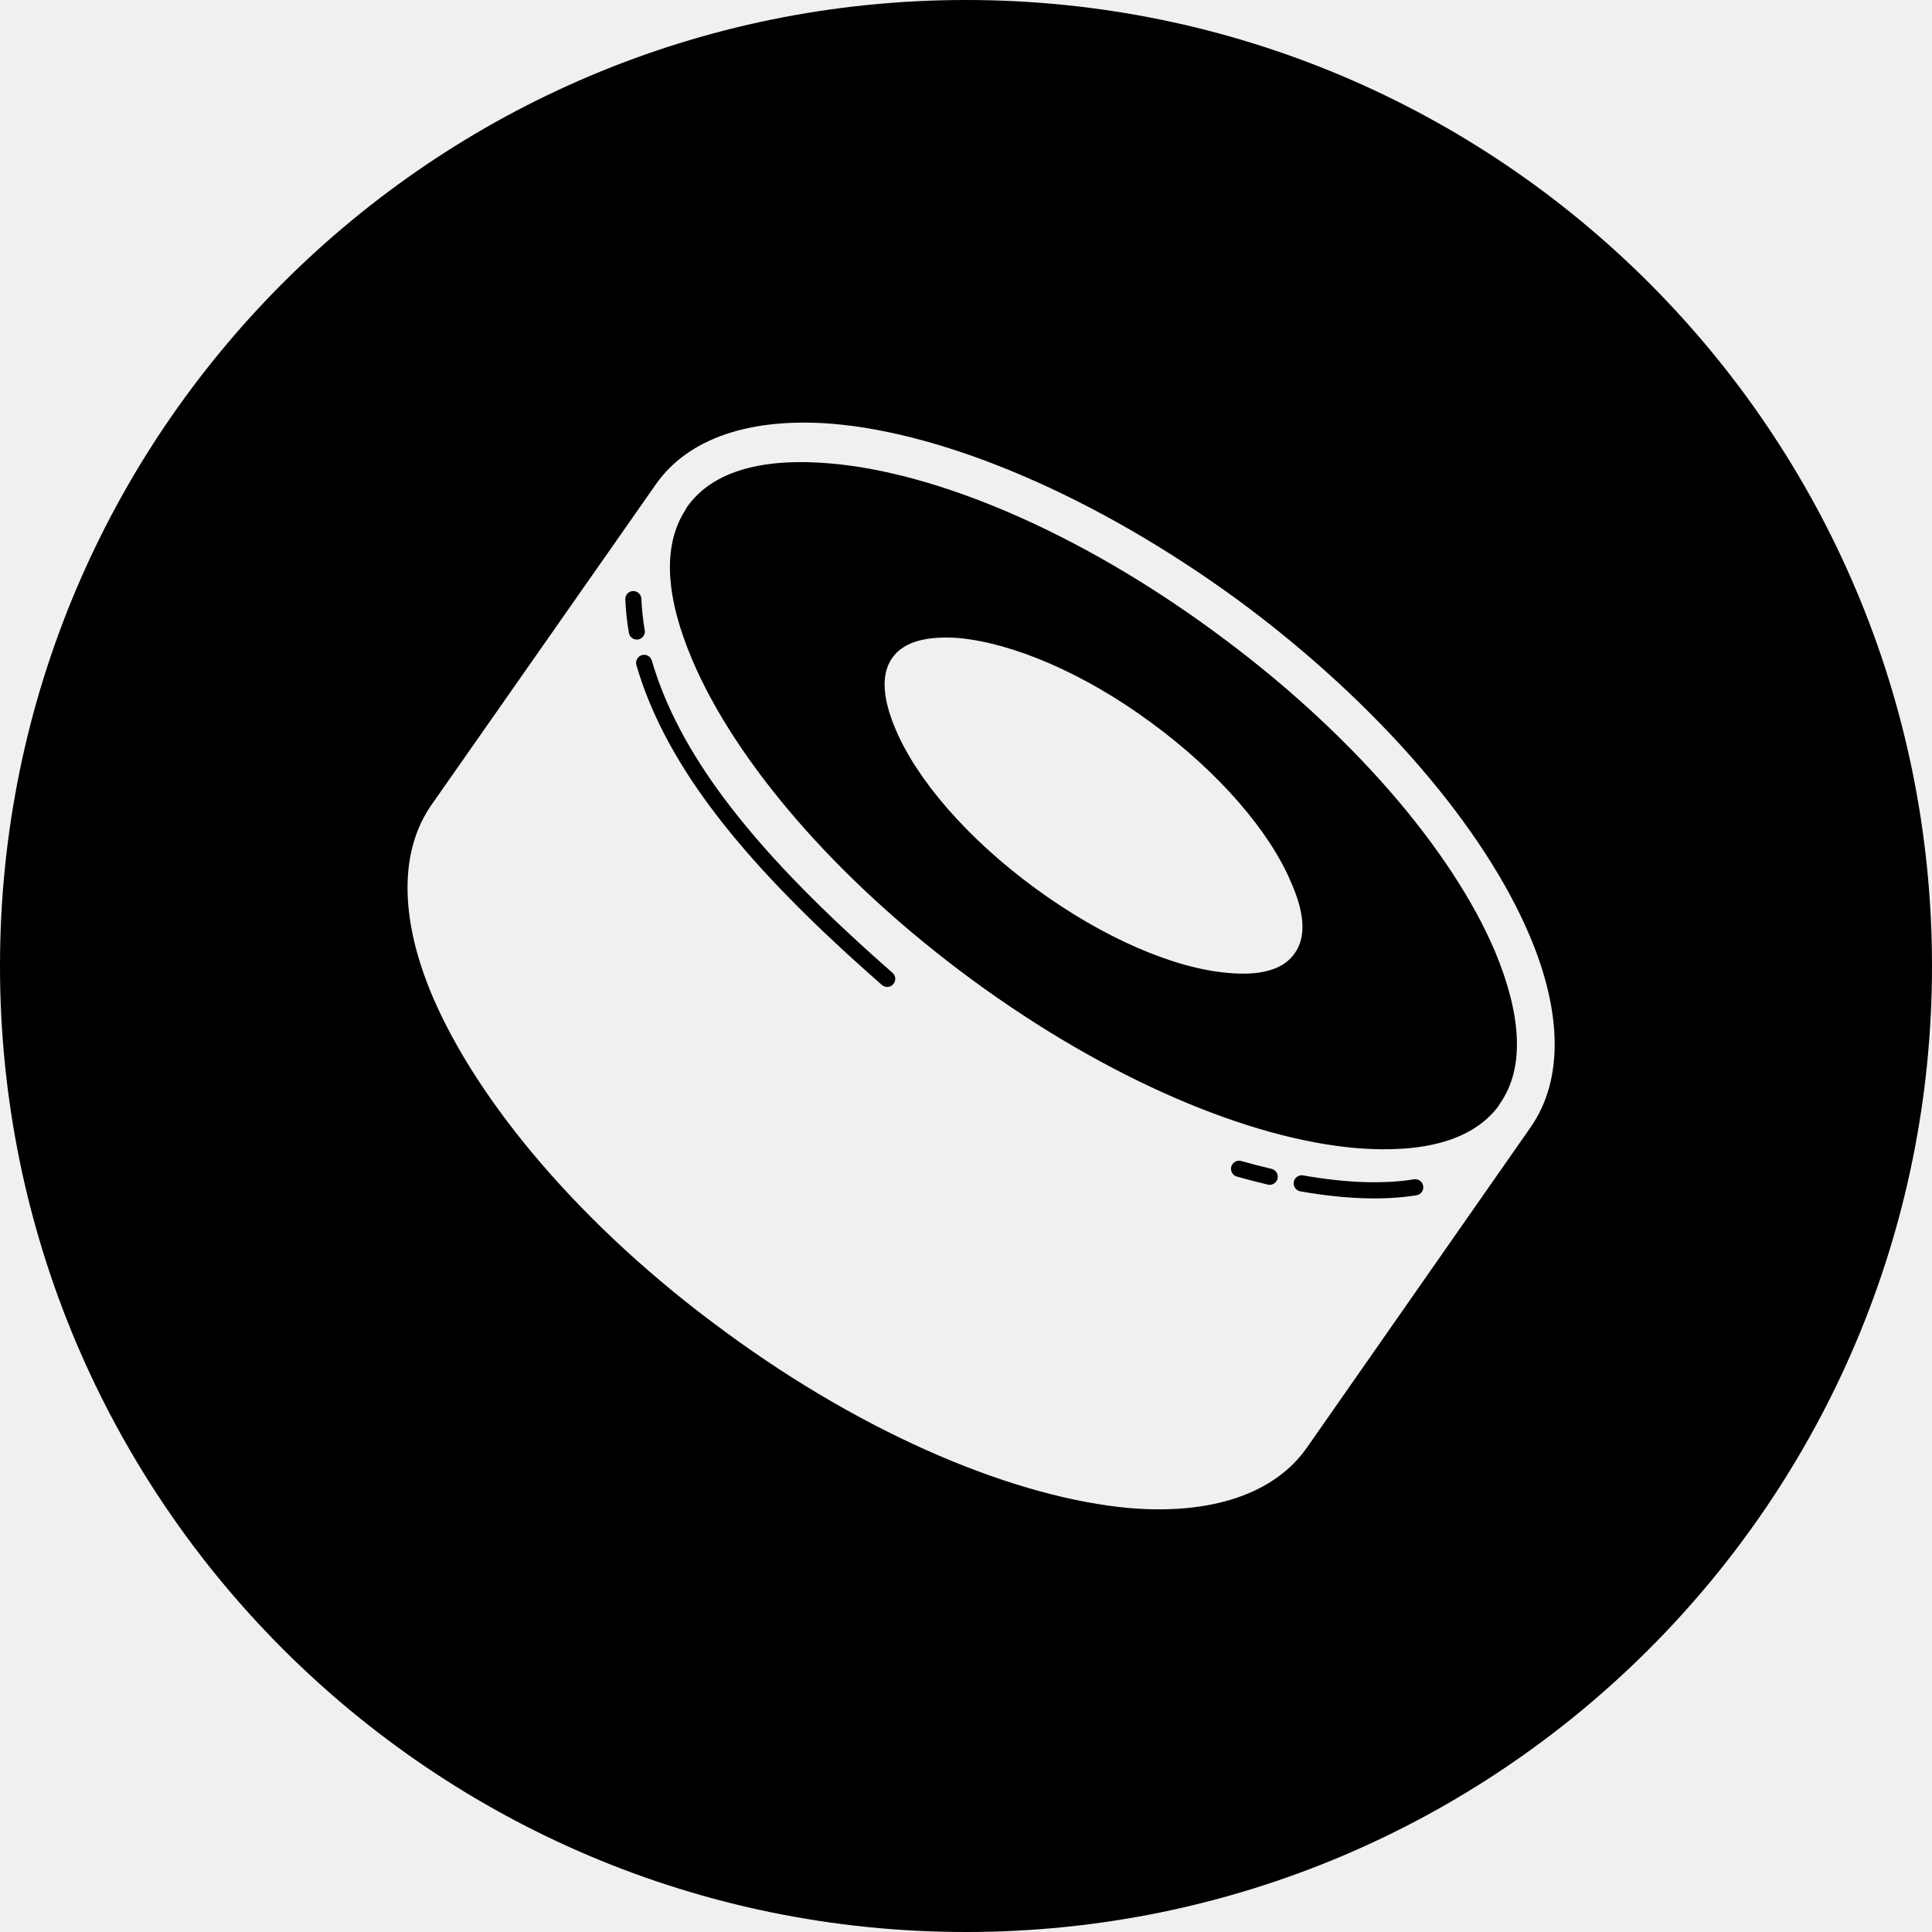
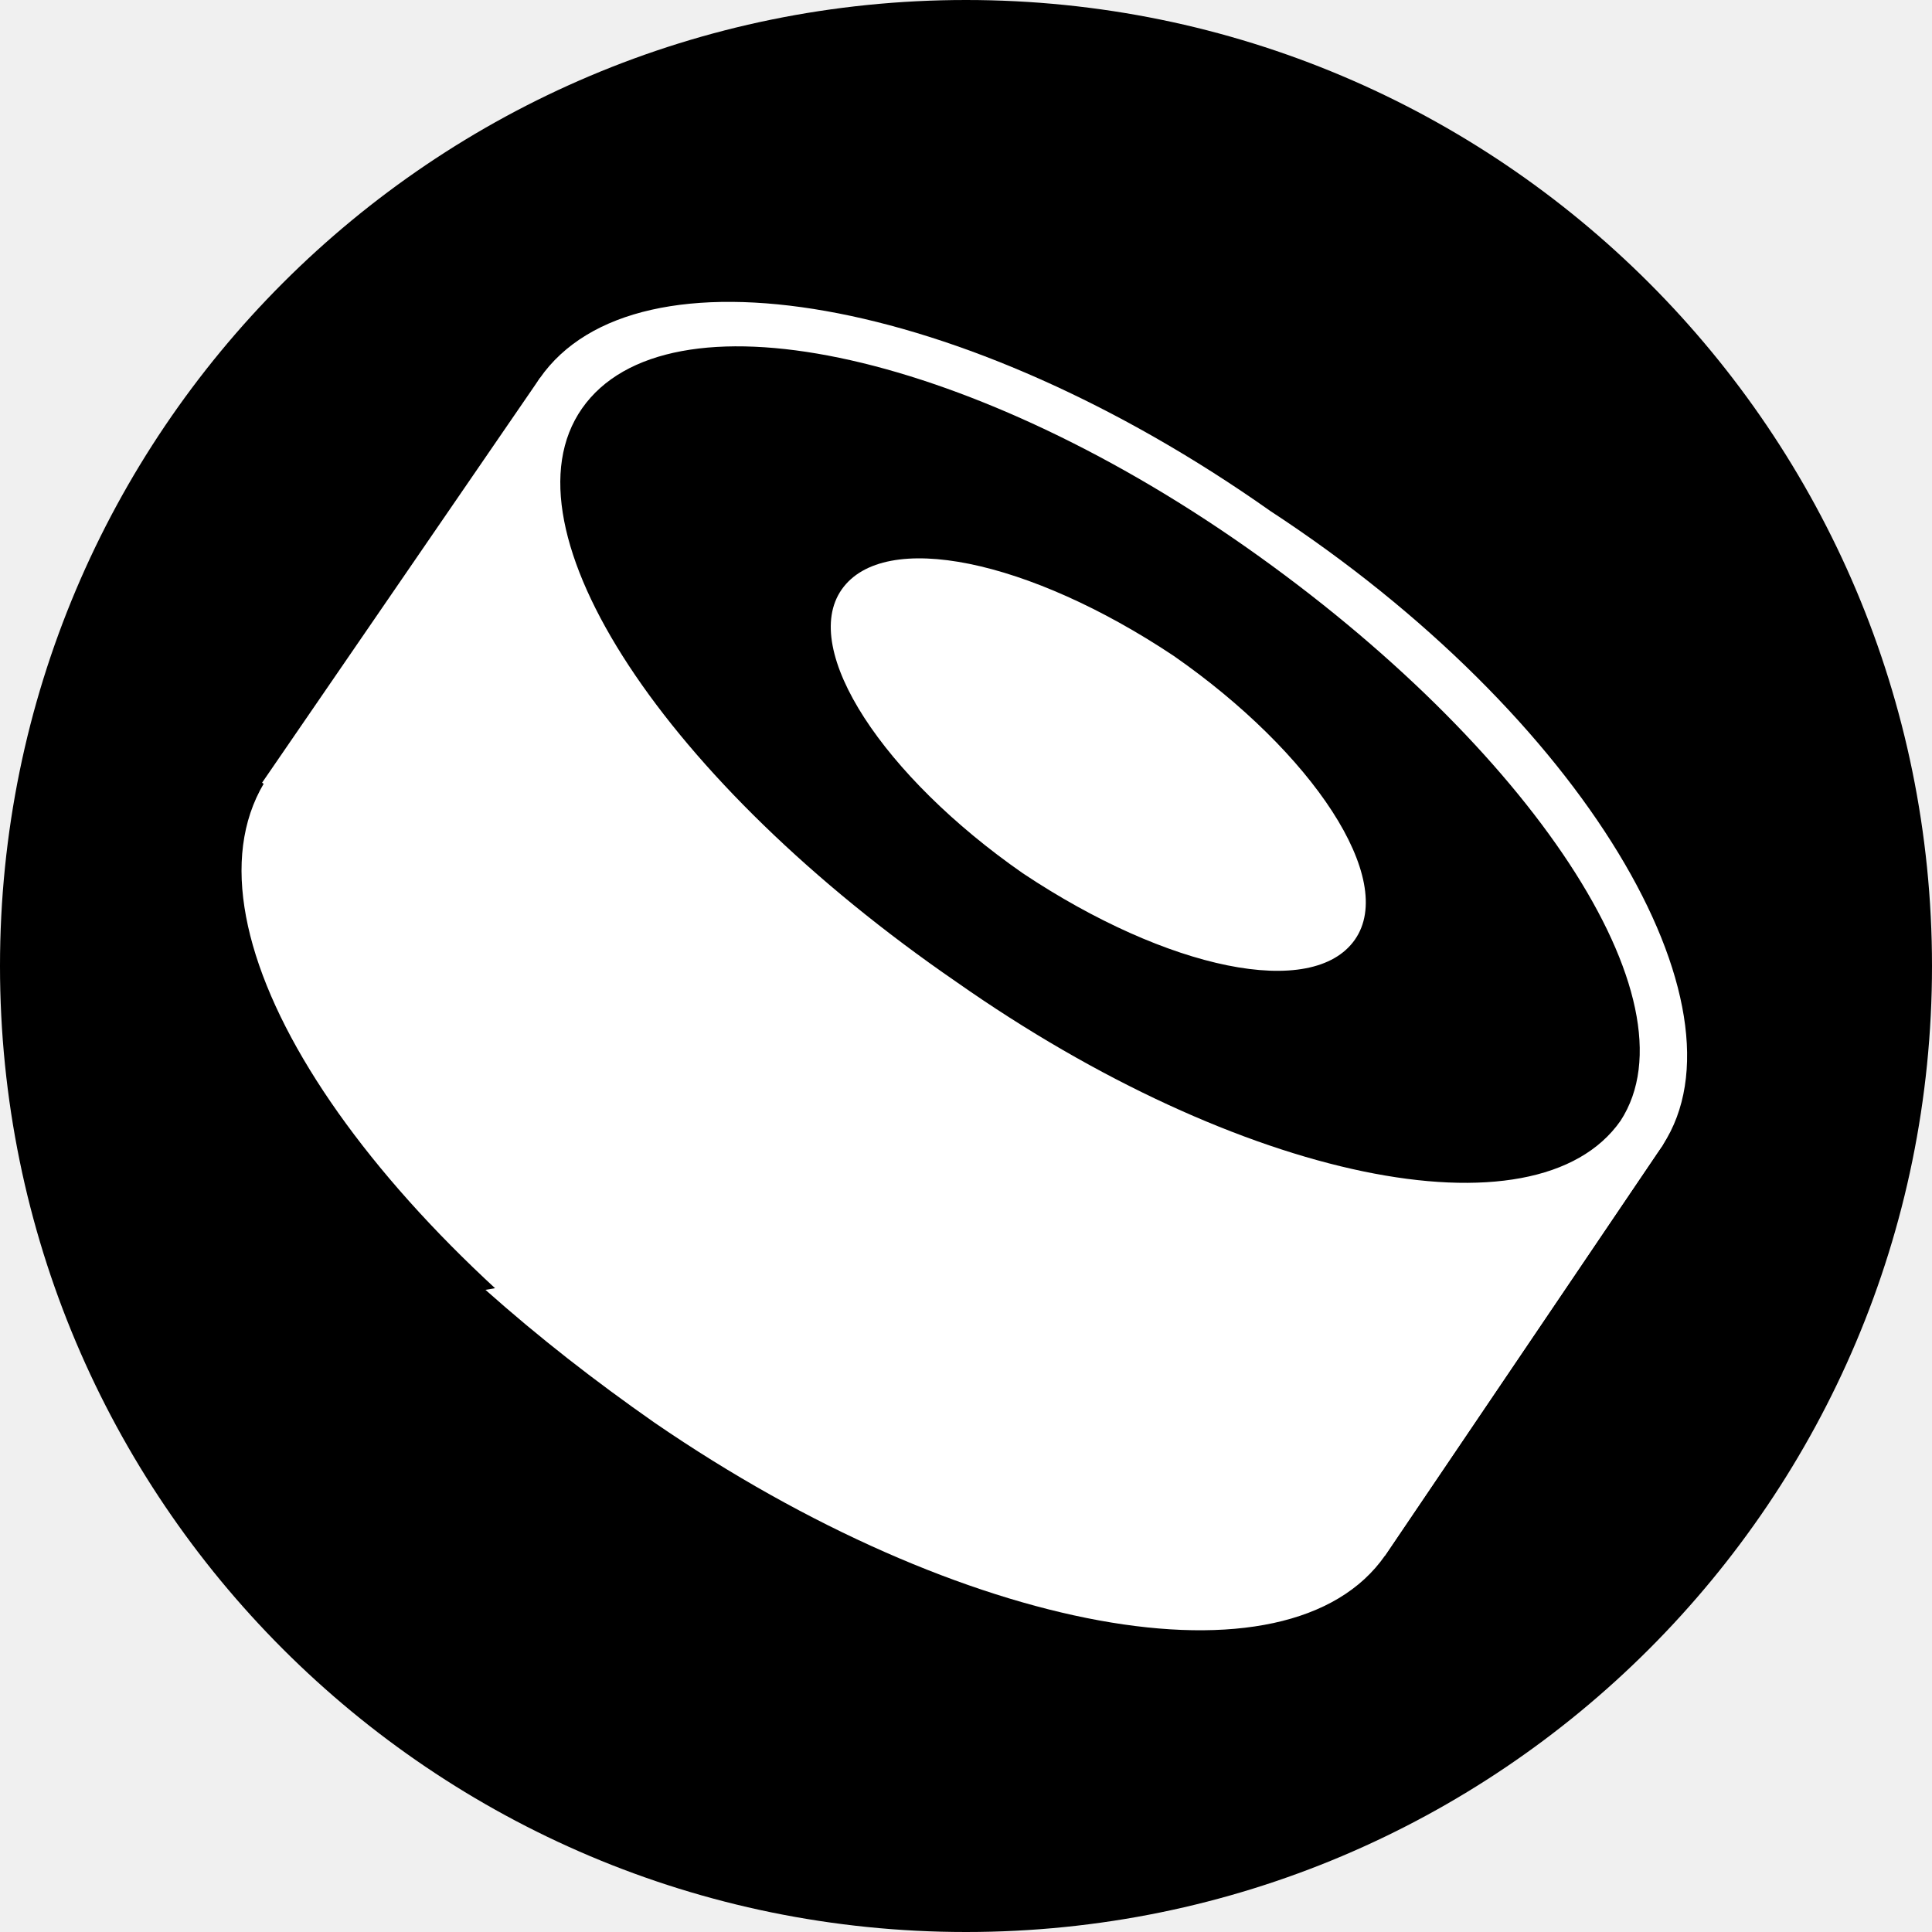
- <svg xmlns="http://www.w3.org/2000/svg" width="32" height="32" viewBox="0 0 32 32">
-   <path d="M16 0c8.837 0 16 7.163 16 16s-7.163 16-16 16S0 24.837 0 16 7.163 0 16 0zm-2.206 7.02c-1.35-.11-2.393.23-2.933 1.005l-3.715 5.307c-.54.774-.522 1.899.018 3.17.747 1.751 2.474 3.824 4.849 5.557 2.366 1.741 4.84 2.755 6.702 2.92 1.34.111 2.393-.23 2.933-1.004l3.706-5.307c.54-.774.522-1.899-.018-3.17-.738-1.751-2.474-3.824-4.84-5.566-2.375-1.732-4.84-2.755-6.702-2.912zm7.788 12.448c.705.125 1.331.148 1.845.064a.134.134 0 01.043.264c-.547.09-1.202.065-1.934-.064a.134.134 0 01.046-.264zm-1.07-.244l.043.005c.173.049.343.093.51.132a.134.134 0 01-.06.261c-.172-.04-.346-.085-.522-.135a.134.134 0 01.072-.258zM11.375 8.403c.432-.618 1.287-.82 2.366-.728 1.772.147 4.12 1.133 6.378 2.792 2.267 1.658 3.932 3.621 4.642 5.289.423 1.013.513 1.916.081 2.525l-.027.046c-.44.58-1.277.774-2.339.69-1.772-.147-4.12-1.133-6.378-2.791-2.258-1.659-3.922-3.622-4.633-5.299-.423-.995-.513-1.87-.108-2.488zm-.744 2.448c.07-.021.145.02.165.09.447 1.532 1.614 3.015 3.457 4.698l.207.188c.106.095.213.19.322.285a.134.134 0 01.013.19.133.133 0 01-.188.012 35 35 0 01-.426-.38l-.205-.186c-1.82-1.678-2.98-3.167-3.435-4.731a.134.134 0 01.09-.166zm5.251-.283c-.504-.037-.908.046-1.106.332-.198.285-.144.7.054 1.17.35.838 1.187 1.815 2.32 2.645 1.134.829 2.304 1.326 3.194 1.4.495.046.9-.037 1.098-.322.207-.286.153-.7-.054-1.17-.351-.84-1.188-1.825-2.321-2.654-1.125-.83-2.303-1.318-3.185-1.401zm-5.397-.778a.133.133 0 01.138.128c.007.17.026.342.055.515a.133.133 0 11-.262.045 4.287 4.287 0 01-.059-.549.134.134 0 01.128-.14z" />
+ <svg xmlns="http://www.w3.org/2000/svg" width="32" height="32" viewBox="0 0 32 32" fill="none">
+   <path d="M16 32C24.837 32 32 24.837 32 16C32 7.163 24.837 0 16 0C7.163 0 0 7.163 0 16C0 24.837 7.163 32 16 32Z" fill="black" />
+   <path d="M8.941 6.264L27.541 18.964L22.941 25.764L4.341 12.964L8.941 6.264Z" fill="white" />
+   <path d="M27.541 18.964C25.941 21.264 20.541 20.364 15.441 16.764C10.241 13.264 7.441 8.564 8.941 6.264C10.541 3.964 15.941 4.864 21.041 8.464C26.241 11.864 29.041 16.664 27.541 18.964Z" fill="white" />
+   <path d="M22.941 25.664C21.341 27.964 15.941 27.064 10.841 23.464C5.741 19.864 2.841 15.264 4.441 12.864C6.041 10.564 11.441 11.464 16.541 15.064C21.641 18.664 24.441 23.364 22.941 25.664Z" fill="white" />
+   <path d="M27.541 18.964L22.941 25.764C21.341 28.064 15.941 27.064 10.841 23.564C9.841 22.864 8.941 22.164 8.041 21.364C8.741 21.264 9.641 20.864 10.541 19.864C12.141 18.164 12.941 17.764 13.641 17.864C14.341 17.864 15.141 18.564 16.441 20.264C17.741 21.964 19.541 22.464 20.641 21.564C20.741 21.464 20.841 21.464 20.941 21.364C21.841 20.664 22.141 20.364 23.841 17.164C24.241 16.364 25.641 15.064 27.541 15.664C28.041 16.964 28.041 18.064 27.541 18.964Z" fill="white" />
+   <path fill-rule="evenodd" clip-rule="evenodd" d="M26.841 18.564C25.441 20.564 20.541 19.564 15.841 16.264C11.041 12.964 8.241 8.764 9.641 6.764C11.041 4.764 15.941 5.764 20.641 9.064C25.341 12.364 28.141 16.564 26.841 18.564ZM22.441 15.564C21.741 16.564 19.341 16.064 16.941 14.464C14.641 12.864 13.241 10.764 13.941 9.764C14.641 8.764 17.041 9.264 19.441 10.864C21.741 12.464 23.141 14.564 22.441 15.564Z" fill="black" />
+   <path d="M8.541 8.564C8.541 8.464 8.441 8.364 8.341 8.464C8.241 8.564 8.141 8.564 8.141 8.664C8.241 8.964 8.341 9.164 8.341 9.364C8.341 9.464 8.441 9.564 8.541 9.464C8.641 9.464 8.741 9.364 8.641 9.264C8.641 9.064 8.641 8.864 8.541 8.564Z" fill="white" />
+   <path d="M9.041 10.164C9.041 10.064 8.941 9.964 8.841 10.064C8.741 10.164 8.741 10.164 8.741 10.264C9.841 12.764 12.141 15.464 15.141 17.464C15.241 17.564 15.341 17.464 15.441 17.464C15.541 17.364 15.441 17.264 15.441 17.164C12.341 15.164 10.141 12.564 9.041 10.164Z" fill="white" />
+   <path d="M21.141 19.964C21.041 19.964 20.941 19.964 20.941 20.064C20.941 20.164 20.941 20.264 21.041 20.264C21.341 20.364 21.741 20.464 22.041 20.564C22.141 20.564 22.241 20.564 22.241 20.464C22.241 20.364 22.241 20.264 22.141 20.264C21.841 20.164 21.441 20.064 21.141 19.964Z" fill="white" />
+   <path d="M22.941 20.364C22.841 20.364 22.741 20.464 22.741 20.564C22.741 20.664 22.841 20.764 22.941 20.764C23.741 20.864 24.641 20.964 25.341 20.864C25.441 20.864 25.541 20.764 25.541 20.664C25.541 20.564 25.441 20.464 25.341 20.464C24.541 20.564 23.741 20.464 22.941 20.364Z" fill="white" />
</svg>
